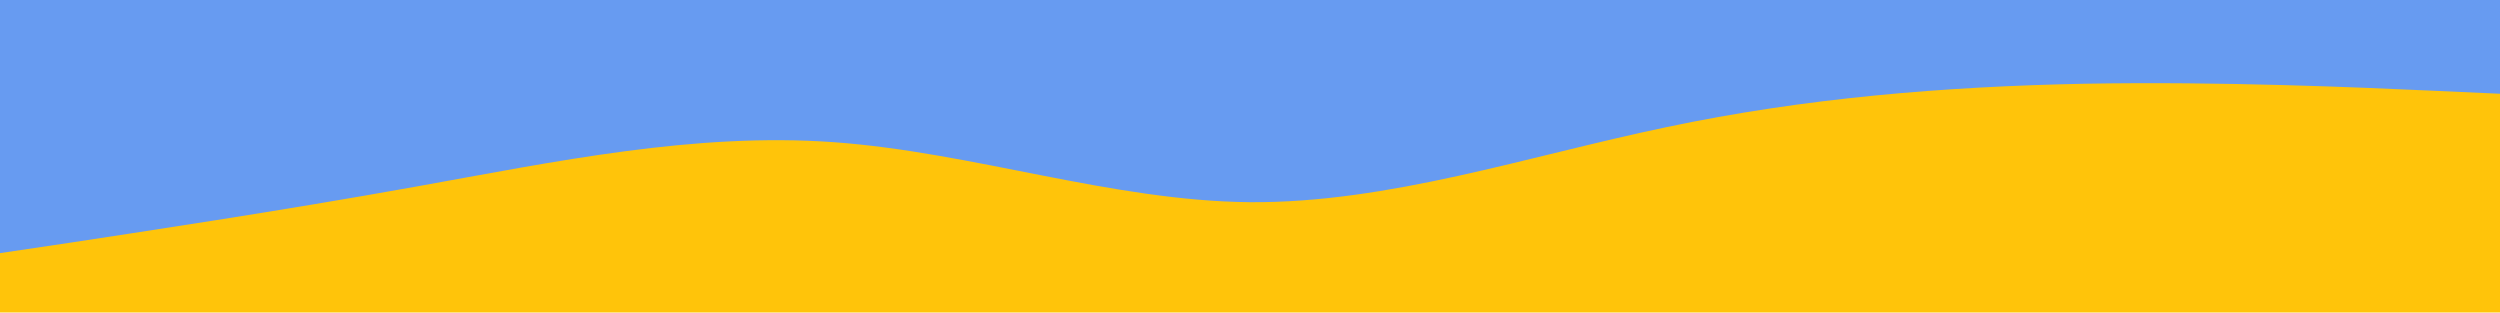
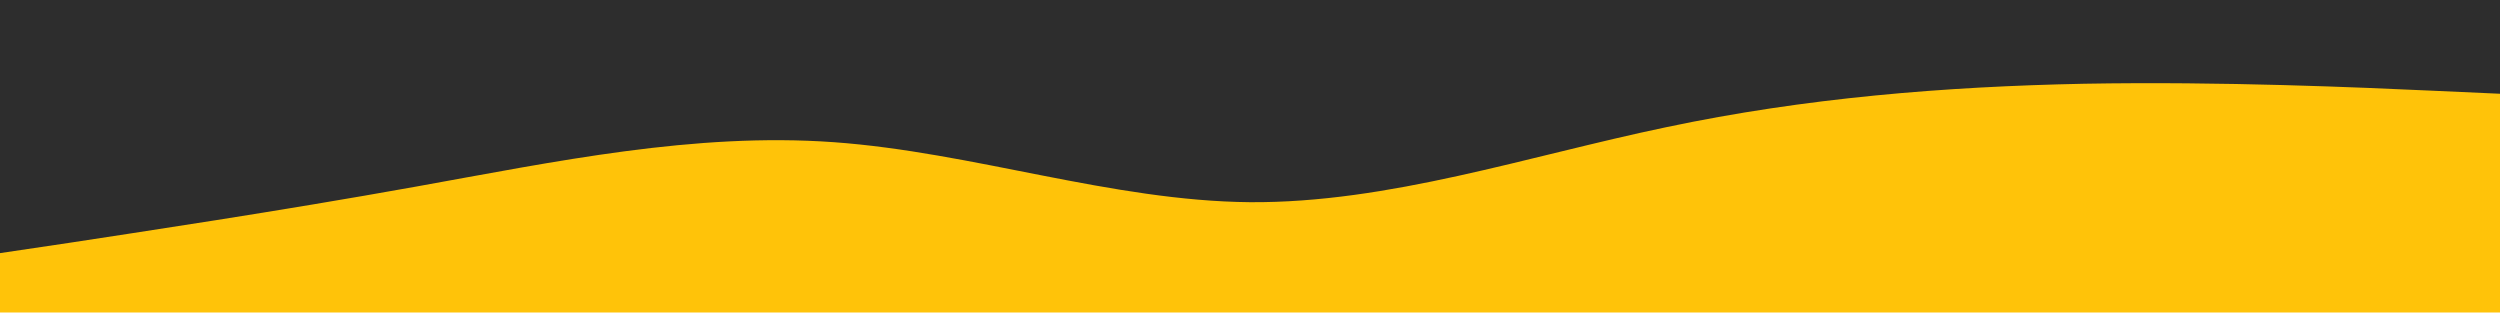
<svg xmlns="http://www.w3.org/2000/svg" id="visual" viewBox="0 0 800 100" width="800" height="100" version="1.1">
-   <rect x="0" y="0" width="800" height="100" fill="#ffc40a" />
-   <path d="M0 81L22.2 77.7C44.3 74.3 88.7 67.7 133.2 59.7C177.7 51.7 222.3 42.3 266.8 45.5C311.3 48.7 355.7 64.3 400 64.7C444.3 65 488.7 50 533.2 40.7C577.7 31.3 622.3 27.7 666.8 26.8C711.3 26 755.7 28 777.8 29L800 30L800 0L777.8 0C755.7 0 711.3 0 666.8 0C622.3 0 577.7 0 533.2 0C488.7 0 444.3 0 400 0C355.7 0 311.3 0 266.8 0C222.3 0 177.7 0 133.2 0C88.7 0 44.3 0 22.2 0L0 0Z" fill="#679bf1" stroke-linecap="round" stroke-linejoin="miter" />
+   <rect x="0" y="0" width="800" height="100" fill="#ffc309" />
+   <path d="M0 81L22.2 77.7C44.3 74.3 88.7 67.7 133.2 59.7C177.7 51.7 222.3 42.3 266.8 45.5C311.3 48.7 355.7 64.3 400 64.7C444.3 65 488.7 50 533.2 40.7C577.7 31.3 622.3 27.7 666.8 26.8C711.3 26 755.7 28 777.8 29L800 30L800 0L777.8 0C755.7 0 711.3 0 666.8 0C622.3 0 577.7 0 533.2 0C488.7 0 444.3 0 400 0C355.7 0 311.3 0 266.8 0C222.3 0 177.7 0 133.2 0C88.7 0 44.3 0 22.2 0L0 0Z" fill="#2D2D2D" stroke-linecap="round" stroke-linejoin="miter" />
</svg>
